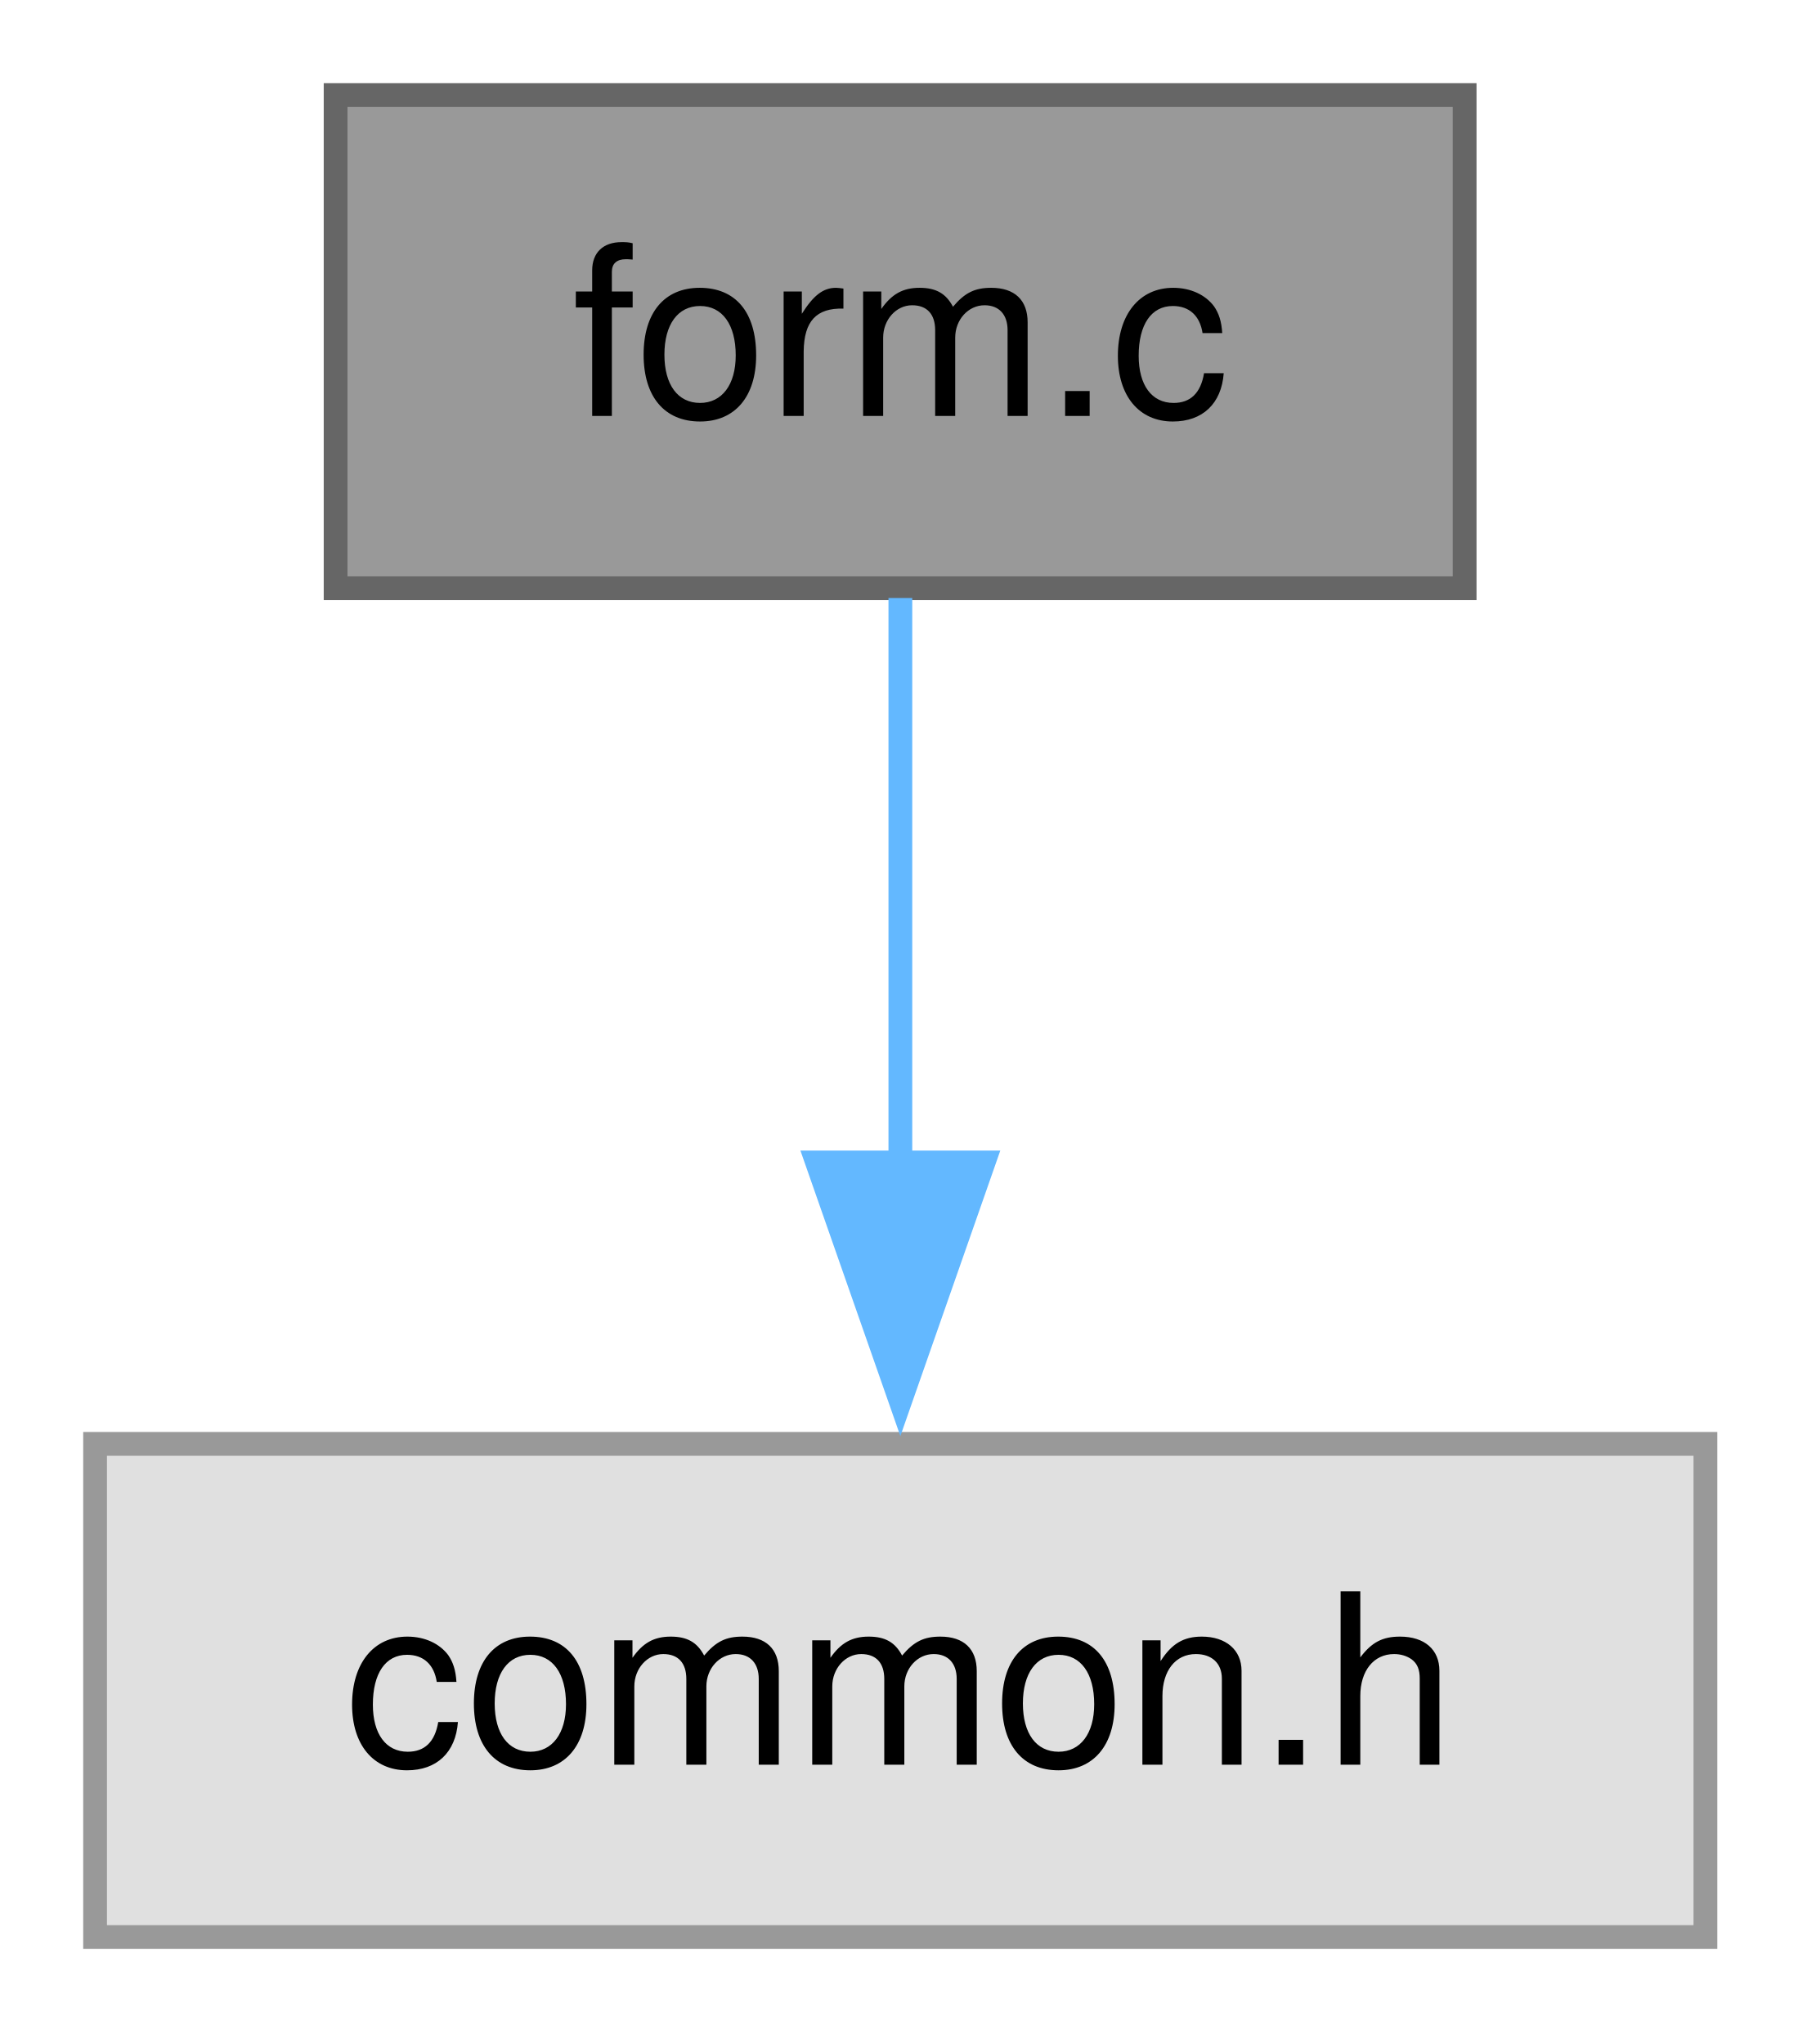
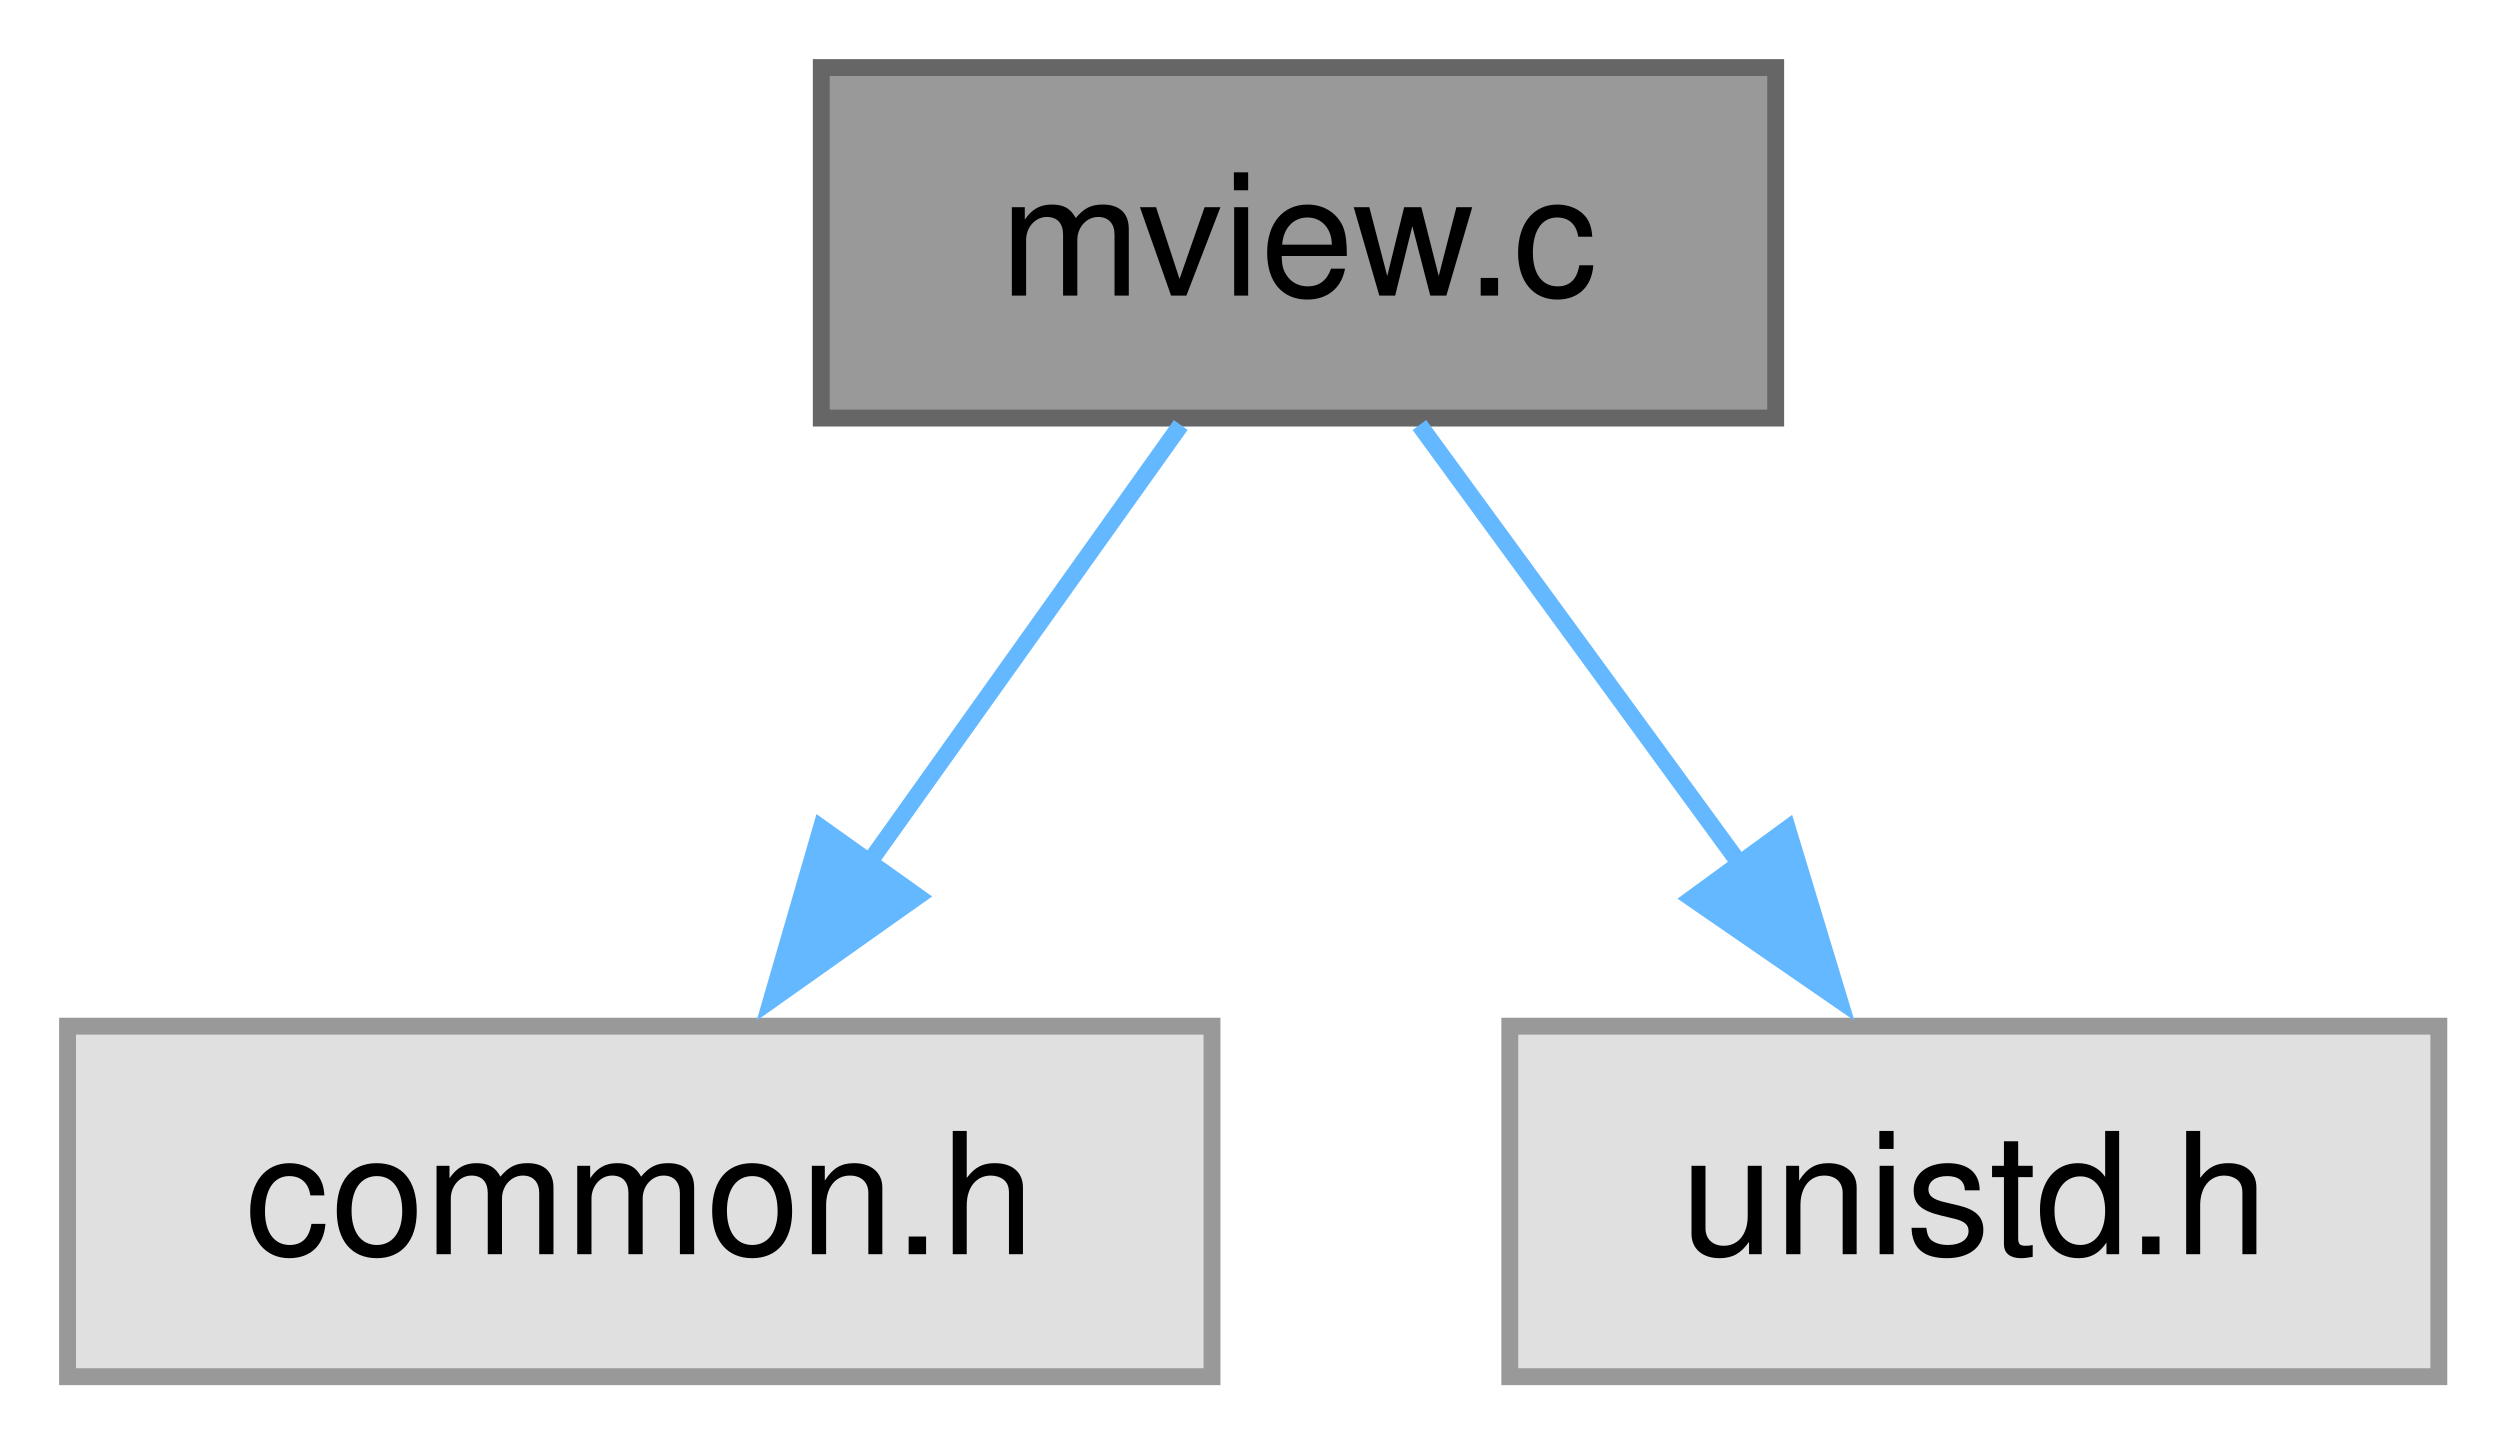
- <svg xmlns="http://www.w3.org/2000/svg" xmlns:xlink="http://www.w3.org/1999/xlink" width="76pt" height="86pt" viewBox="0.00 0.00 76.00 86.00">
+ <svg xmlns="http://www.w3.org/2000/svg" xmlns:xlink="http://www.w3.org/1999/xlink" width="148pt" height="86pt" viewBox="0.00 0.00 148.00 86.00">
  <g id="graph0" class="graph" transform="scale(1 1) rotate(0) translate(4 81.5)">
    <g id="Node000001" class="node">
      <g id="a_Node000001">
-         <a xlink:title="Command Line Start-up for C-Menu Form.">
-           <polygon fill="#999999" stroke="#666666" points="57.62,-77.5 10.12,-77.5 10.12,-56.75 57.62,-56.75 57.62,-77.5" />
-           <text xml:space="preserve" text-anchor="middle" x="33.88" y="-64" font-family="Helvetica,sans-Serif" font-size="10.00">form.c</text>
+         <a xlink:title="Callable Startup for C-Menu View.">
+           <polygon fill="#999999" stroke="#666666" points="101.12,-77.5 44.62,-77.5 44.62,-56.75 101.12,-56.75 101.12,-77.5" />
+           <text xml:space="preserve" text-anchor="middle" x="72.88" y="-64" font-family="Helvetica,sans-Serif" font-size="10.00">mview.c</text>
        </a>
      </g>
    </g>
    <g id="Node000002" class="node">
      <g id="a_Node000002">
        <a xlink:title=" ">
          <polygon fill="#e0e0e0" stroke="#999999" points="67.75,-20.75 0,-20.75 0,0 67.75,0 67.75,-20.75" />
          <text xml:space="preserve" text-anchor="middle" x="33.88" y="-7.25" font-family="Helvetica,sans-Serif" font-size="10.00">common.h</text>
        </a>
      </g>
    </g>
    <g id="edge1_Node000001_Node000002" class="edge">
      <g id="a_edge1_Node000001_Node000002">
        <a xlink:title=" ">
-           <path fill="none" stroke="#63b8ff" d="M33.88,-56.34C33.88,-49.72 33.88,-40.72 33.88,-32.52" />
-           <polygon fill="#63b8ff" stroke="#63b8ff" points="37.38,-32.59 33.88,-22.59 30.38,-32.59 37.38,-32.59" />
+           <path fill="none" stroke="#63b8ff" d="M65.9,-56.34C60.74,-49.1 53.56,-39.01 47.3,-30.22" />
+           <polygon fill="#63b8ff" stroke="#63b8ff" points="50.32,-28.43 41.67,-22.31 44.62,-32.49 50.32,-28.43" />
+         </a>
+       </g>
+     </g>
+     <g id="Node000003" class="node">
+       <g id="a_Node000003">
+         <a xlink:title=" ">
+           <polygon fill="#e0e0e0" stroke="#999999" points="140.38,-20.75 85.38,-20.75 85.38,0 140.38,0 140.38,-20.75" />
+           <text xml:space="preserve" text-anchor="middle" x="112.88" y="-7.25" font-family="Helvetica,sans-Serif" font-size="10.00">unistd.h</text>
+         </a>
+       </g>
+     </g>
+     <g id="edge2_Node000001_Node000003" class="edge">
+       <g id="a_edge2_Node000001_Node000003">
+         <a xlink:title=" ">
+           <path fill="none" stroke="#63b8ff" d="M80.03,-56.34C85.32,-49.1 92.69,-39.01 99.1,-30.22" />
+           <polygon fill="#63b8ff" stroke="#63b8ff" points="101.82,-32.44 104.89,-22.3 96.17,-28.31 101.82,-32.44" />
        </a>
      </g>
    </g>
  </g>
</svg>
